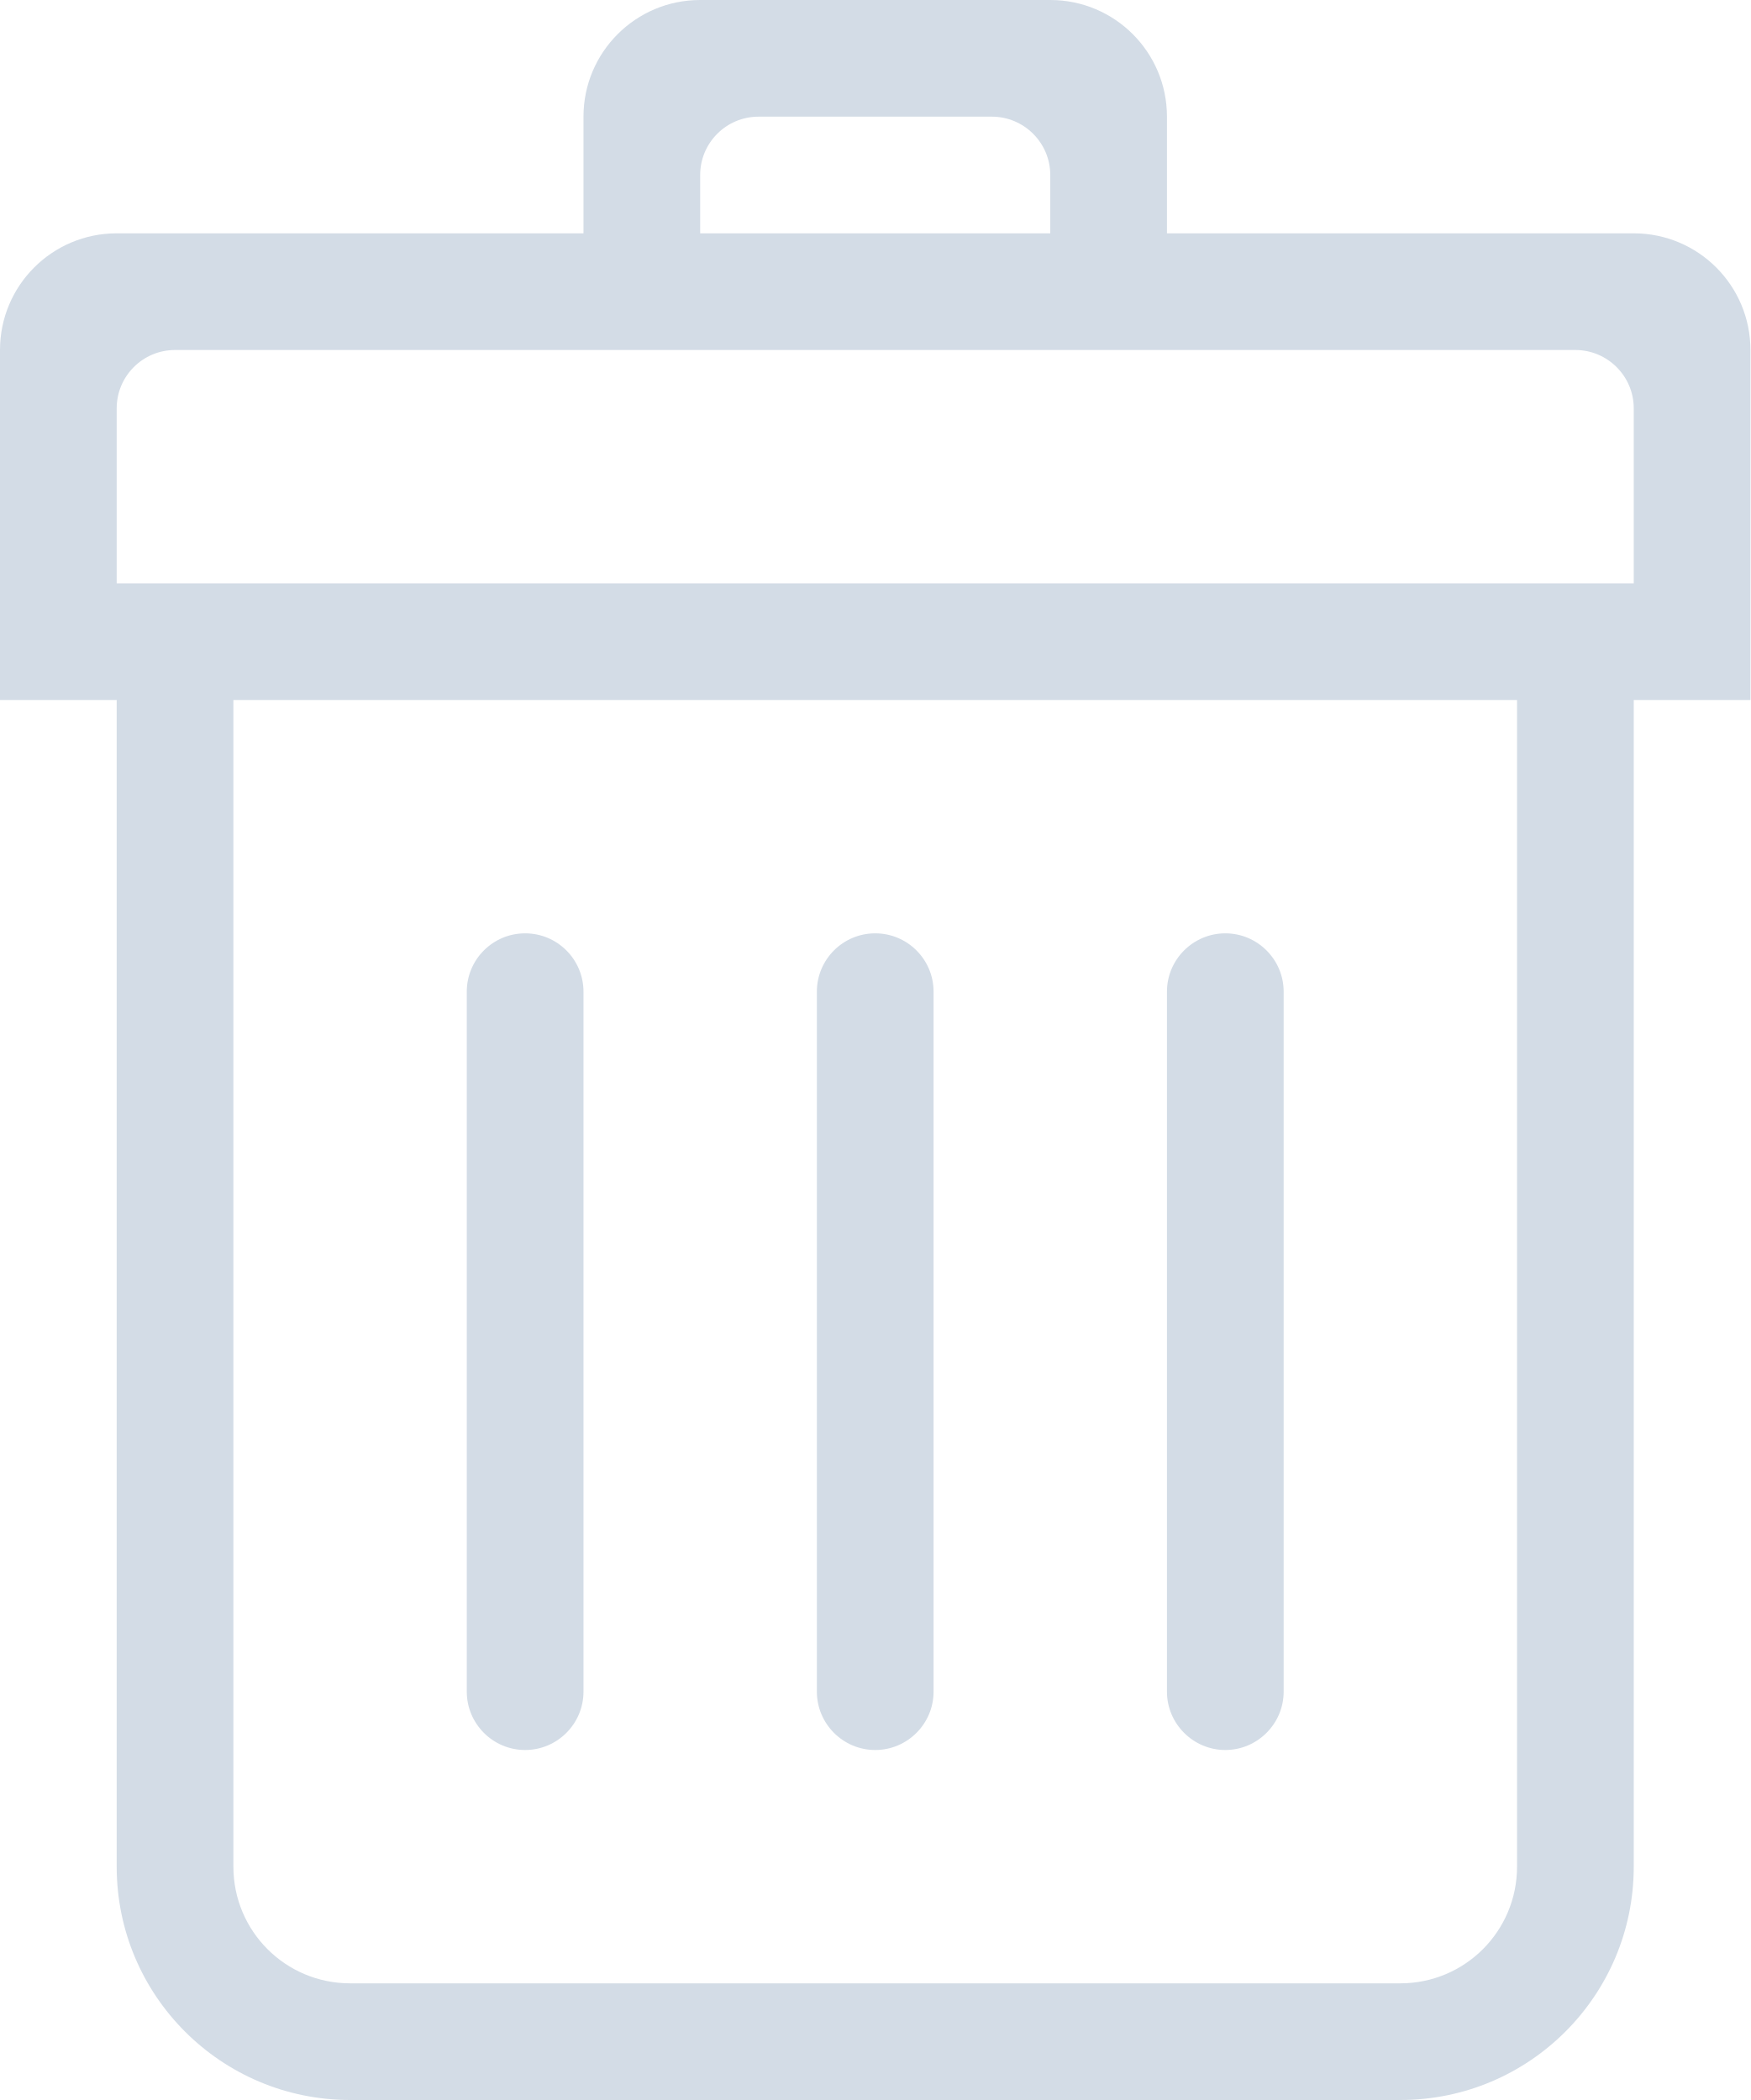
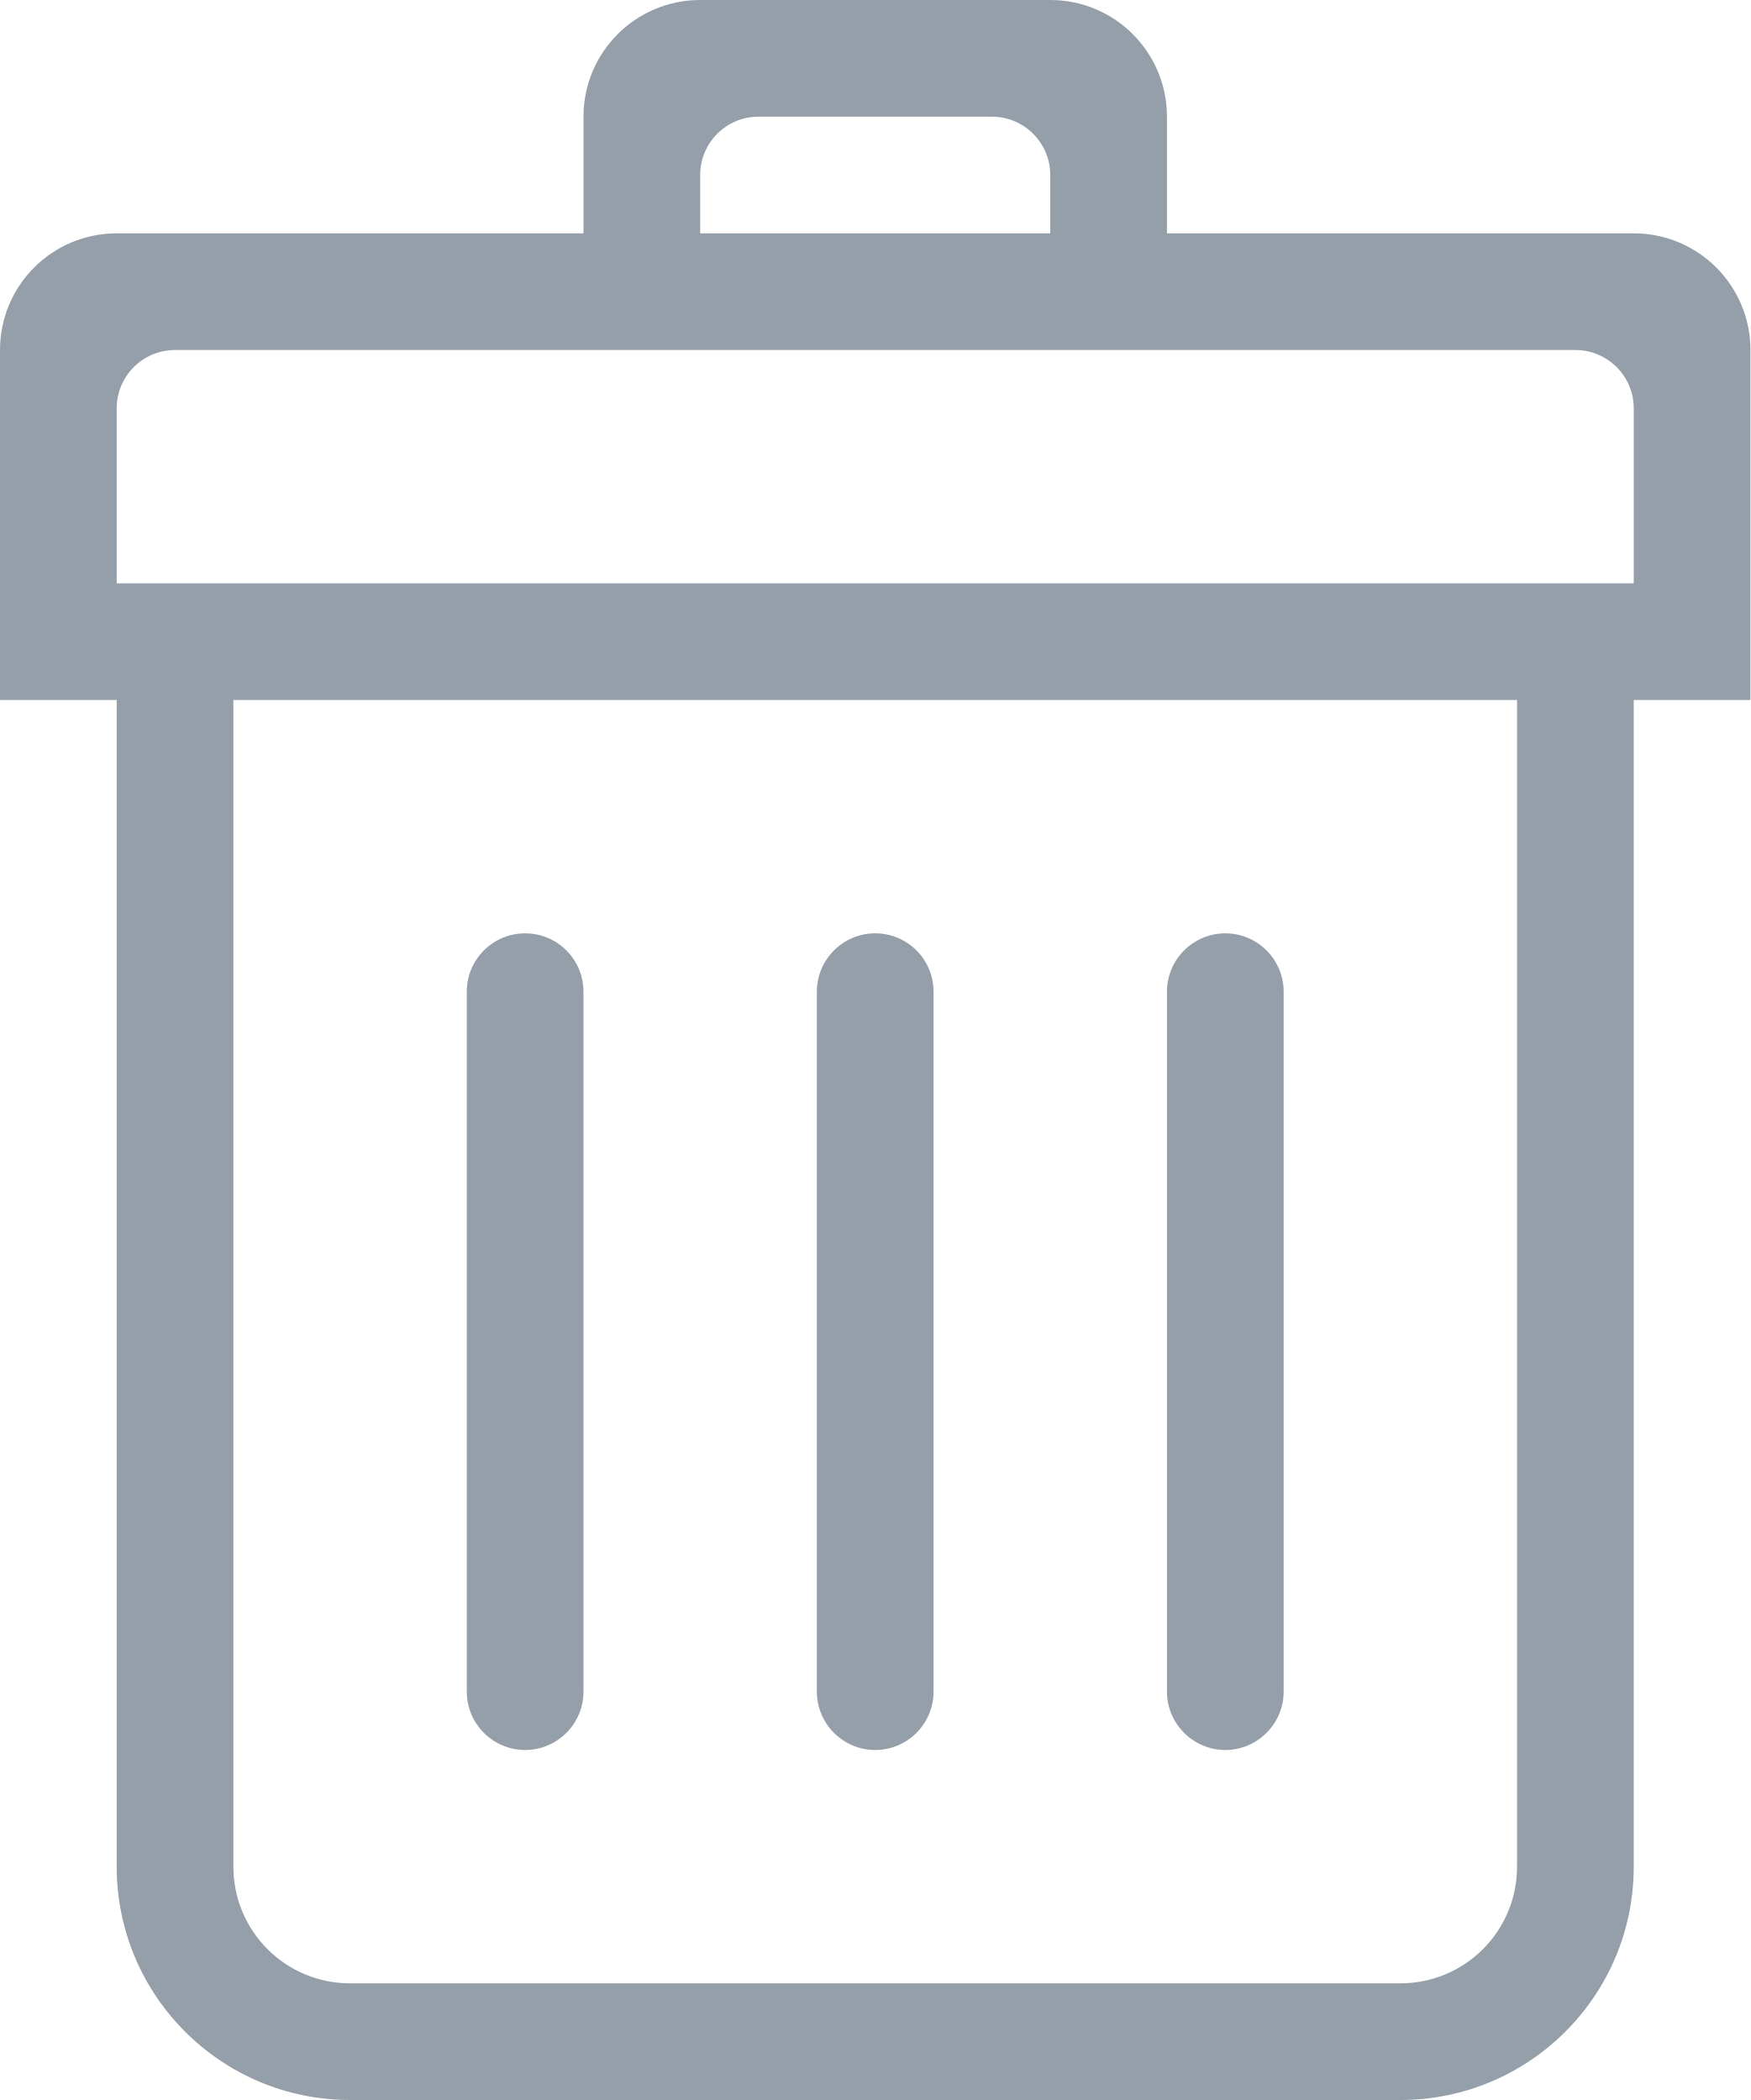
<svg xmlns="http://www.w3.org/2000/svg" width="15px" height="18px" viewBox="0 0 15 18" version="1.1">
-   <defs />
  <g id="Page-1" stroke="none" stroke-width="1" fill="none" fill-rule="evenodd">
-     <g id="new-app---add-more-samples" transform="translate(-760, -103)" fill="#D3DCE6">
+     <g id="new-app---add-more-samples" transform="translate(-760, -103)" fill="#959FA9">
      <g id="delete-class" transform="translate(760, 103)">
        <path d="M7.5,15 C7.776,15 8,14.775 8,14.5 L8,8.5 C8,8.224 7.776,8 7.5,8 C7.224,8 7,8.224 7,8.5 L7,14.5 C7,14.775 7.224,15 7.5,15 L7.5,15 Z M10.5,15 C10.775,15 11,14.775 11,14.5 L11,8.5 C11,8.224 10.775,8 10.5,8 C10.225,8 10,8.224 10,8.5 L10,14.5 C10,14.775 10.225,15 10.5,15 L10.5,15 Z M14,2 L10,2 L10,1 C10,0.448 9.553,0 9,0 L6,0 C5.447,0 5,0.448 5,1 L5,2 L1,2 C0.447,2 0,2.448 0,3 L0,6 L1,6 L1,16 C1,17.105 1.896,18 3,18 L12,18 C13.104,18 14,17.105 14,16 L14,6 L15,6 L15,3 C15,2.448 14.553,2 14,2 L14,2 Z M6,1.5 C6,1.224 6.224,1 6.5,1 L8.5,1 C8.775,1 9,1.224 9,1.5 L9,2 L6,2 L6,1.5 L6,1.5 Z M13,16 C13,16.553 12.553,17 12,17 L3,17 C2.447,17 2,16.553 2,16 L2,6 L13,6 L13,16 L13,16 Z M14,5 L1,5 L1,3.5 C1,3.224 1.224,3 1.5,3 L13.5,3 C13.775,3 14,3.224 14,3.5 L14,5 L14,5 Z M4.5,15 C4.776,15 5,14.775 5,14.5 L5,8.5 C5,8.224 4.776,8 4.5,8 C4.224,8 4,8.224 4,8.5 L4,14.5 C4,14.775 4.224,15 4.5,15 L4.5,15 Z" id="delete" />
      </g>
    </g>
  </g>
</svg>
